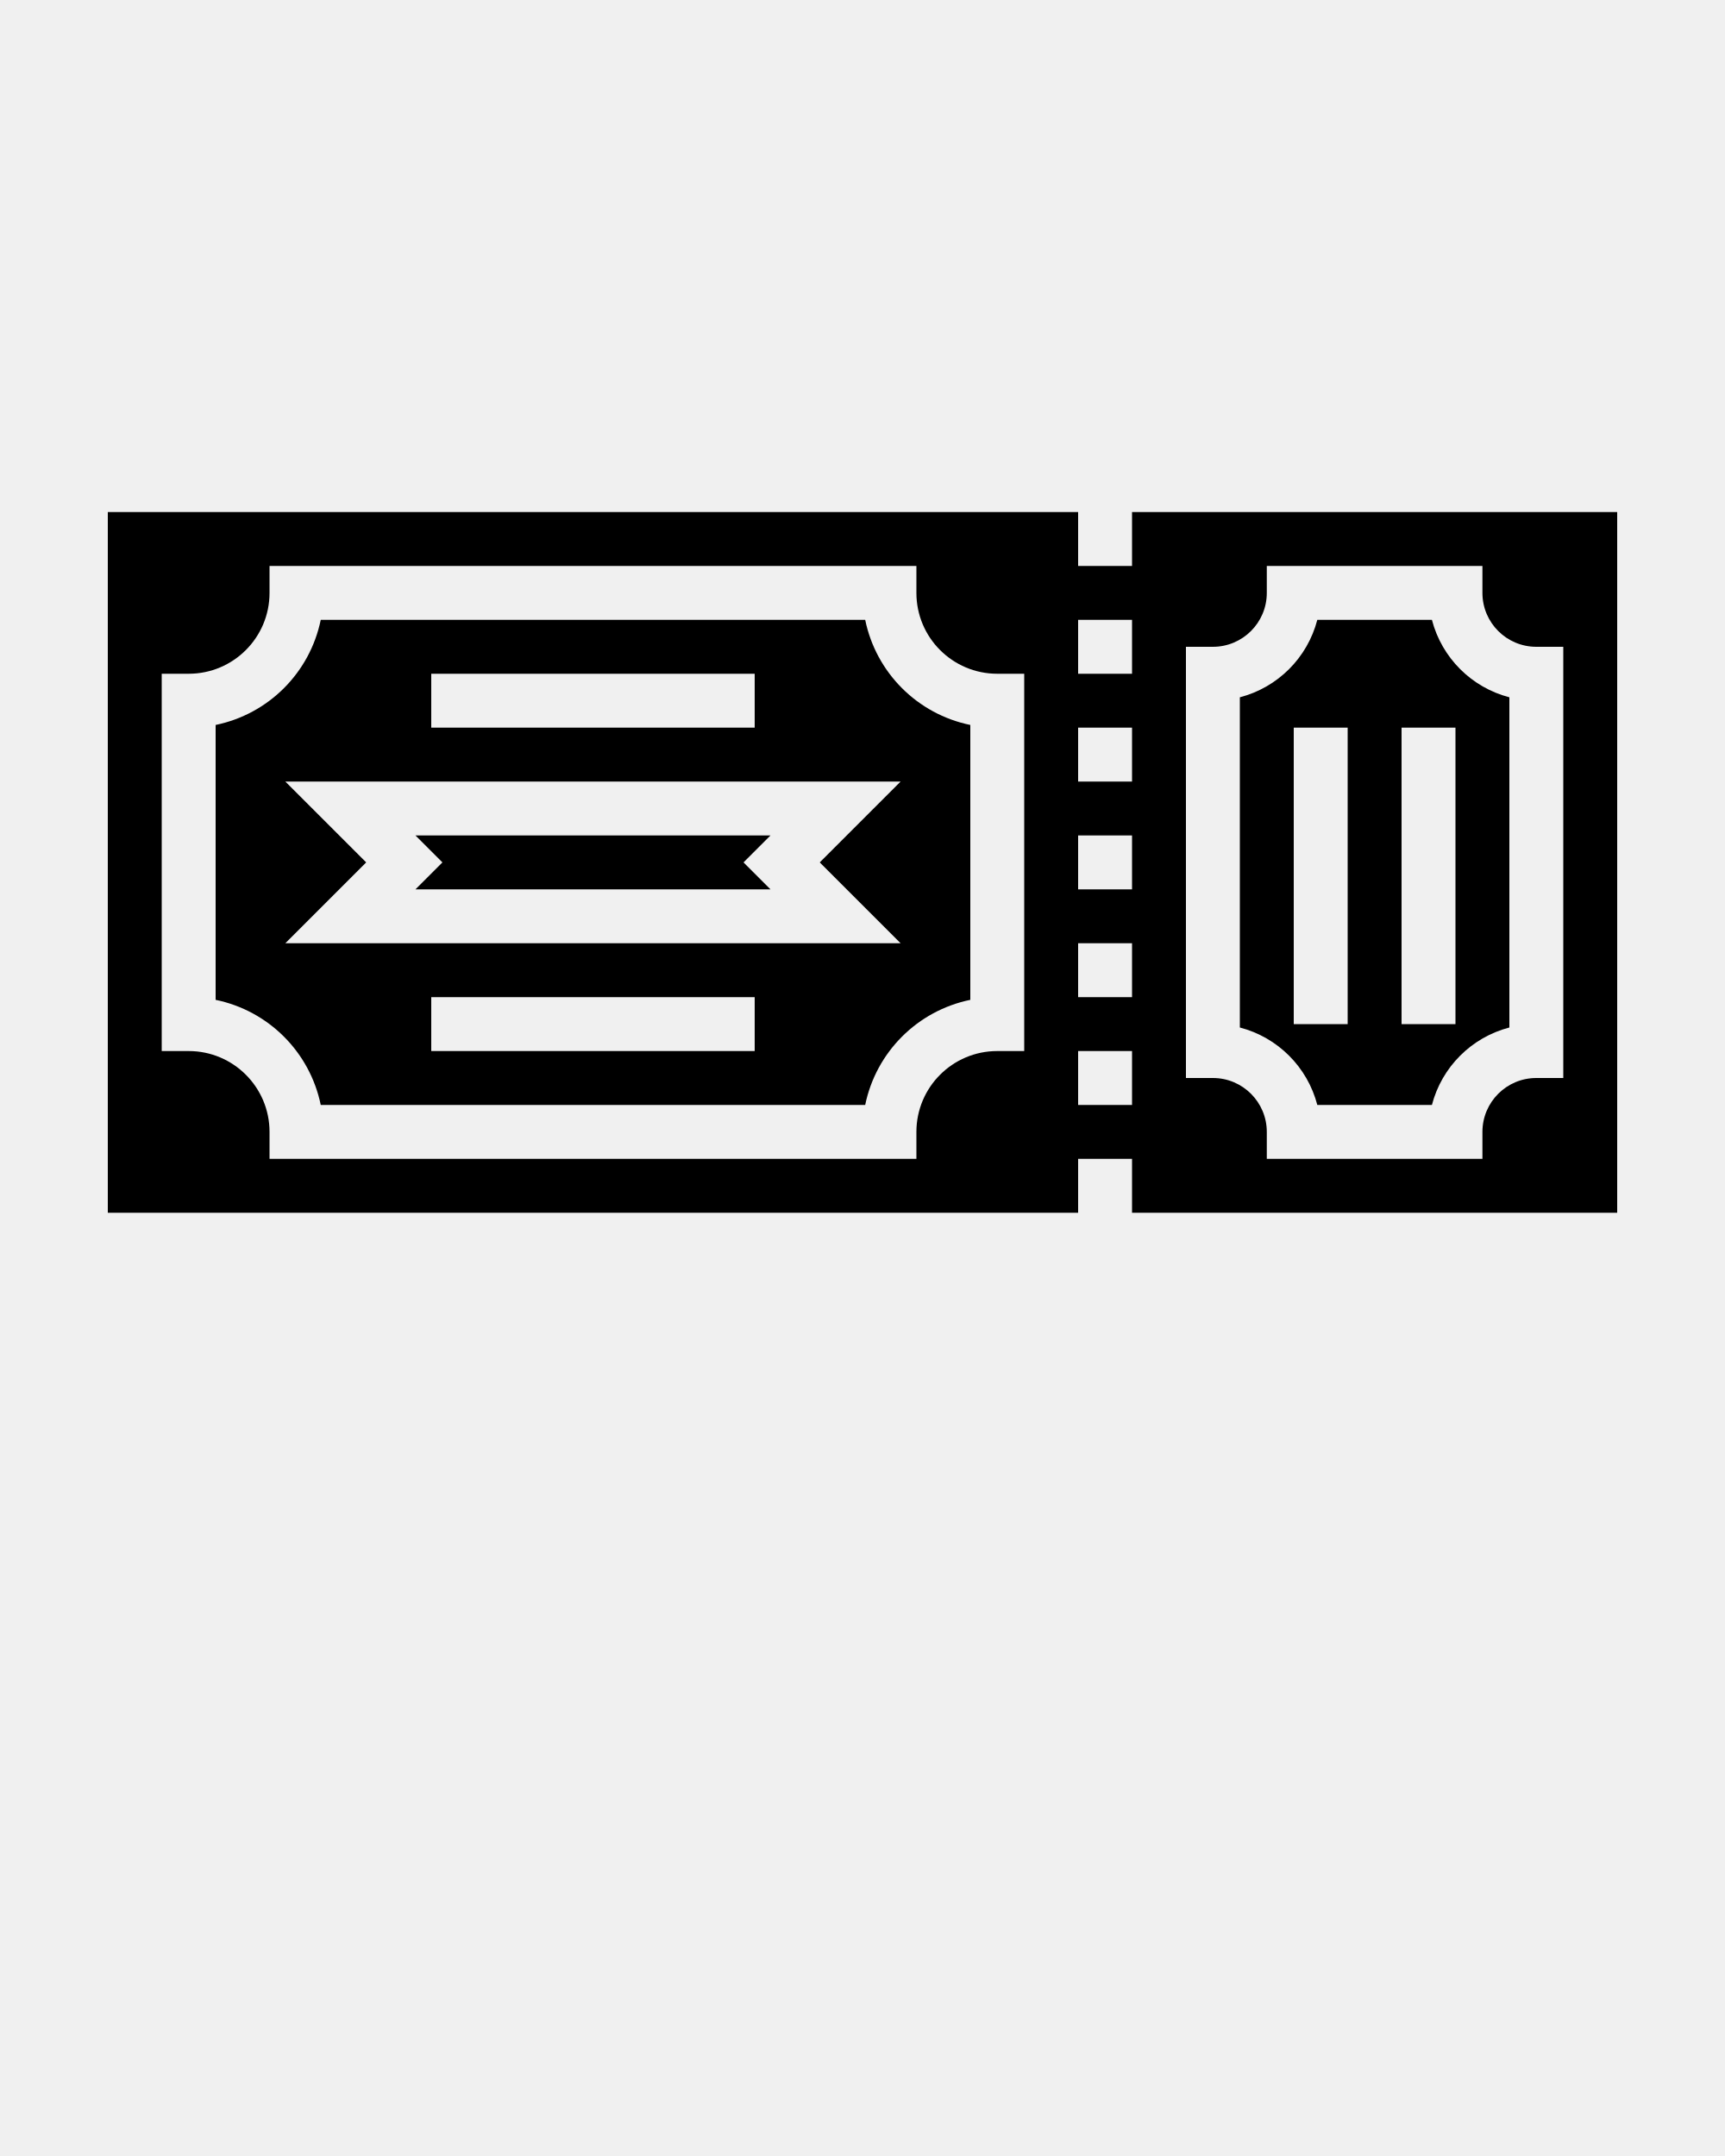
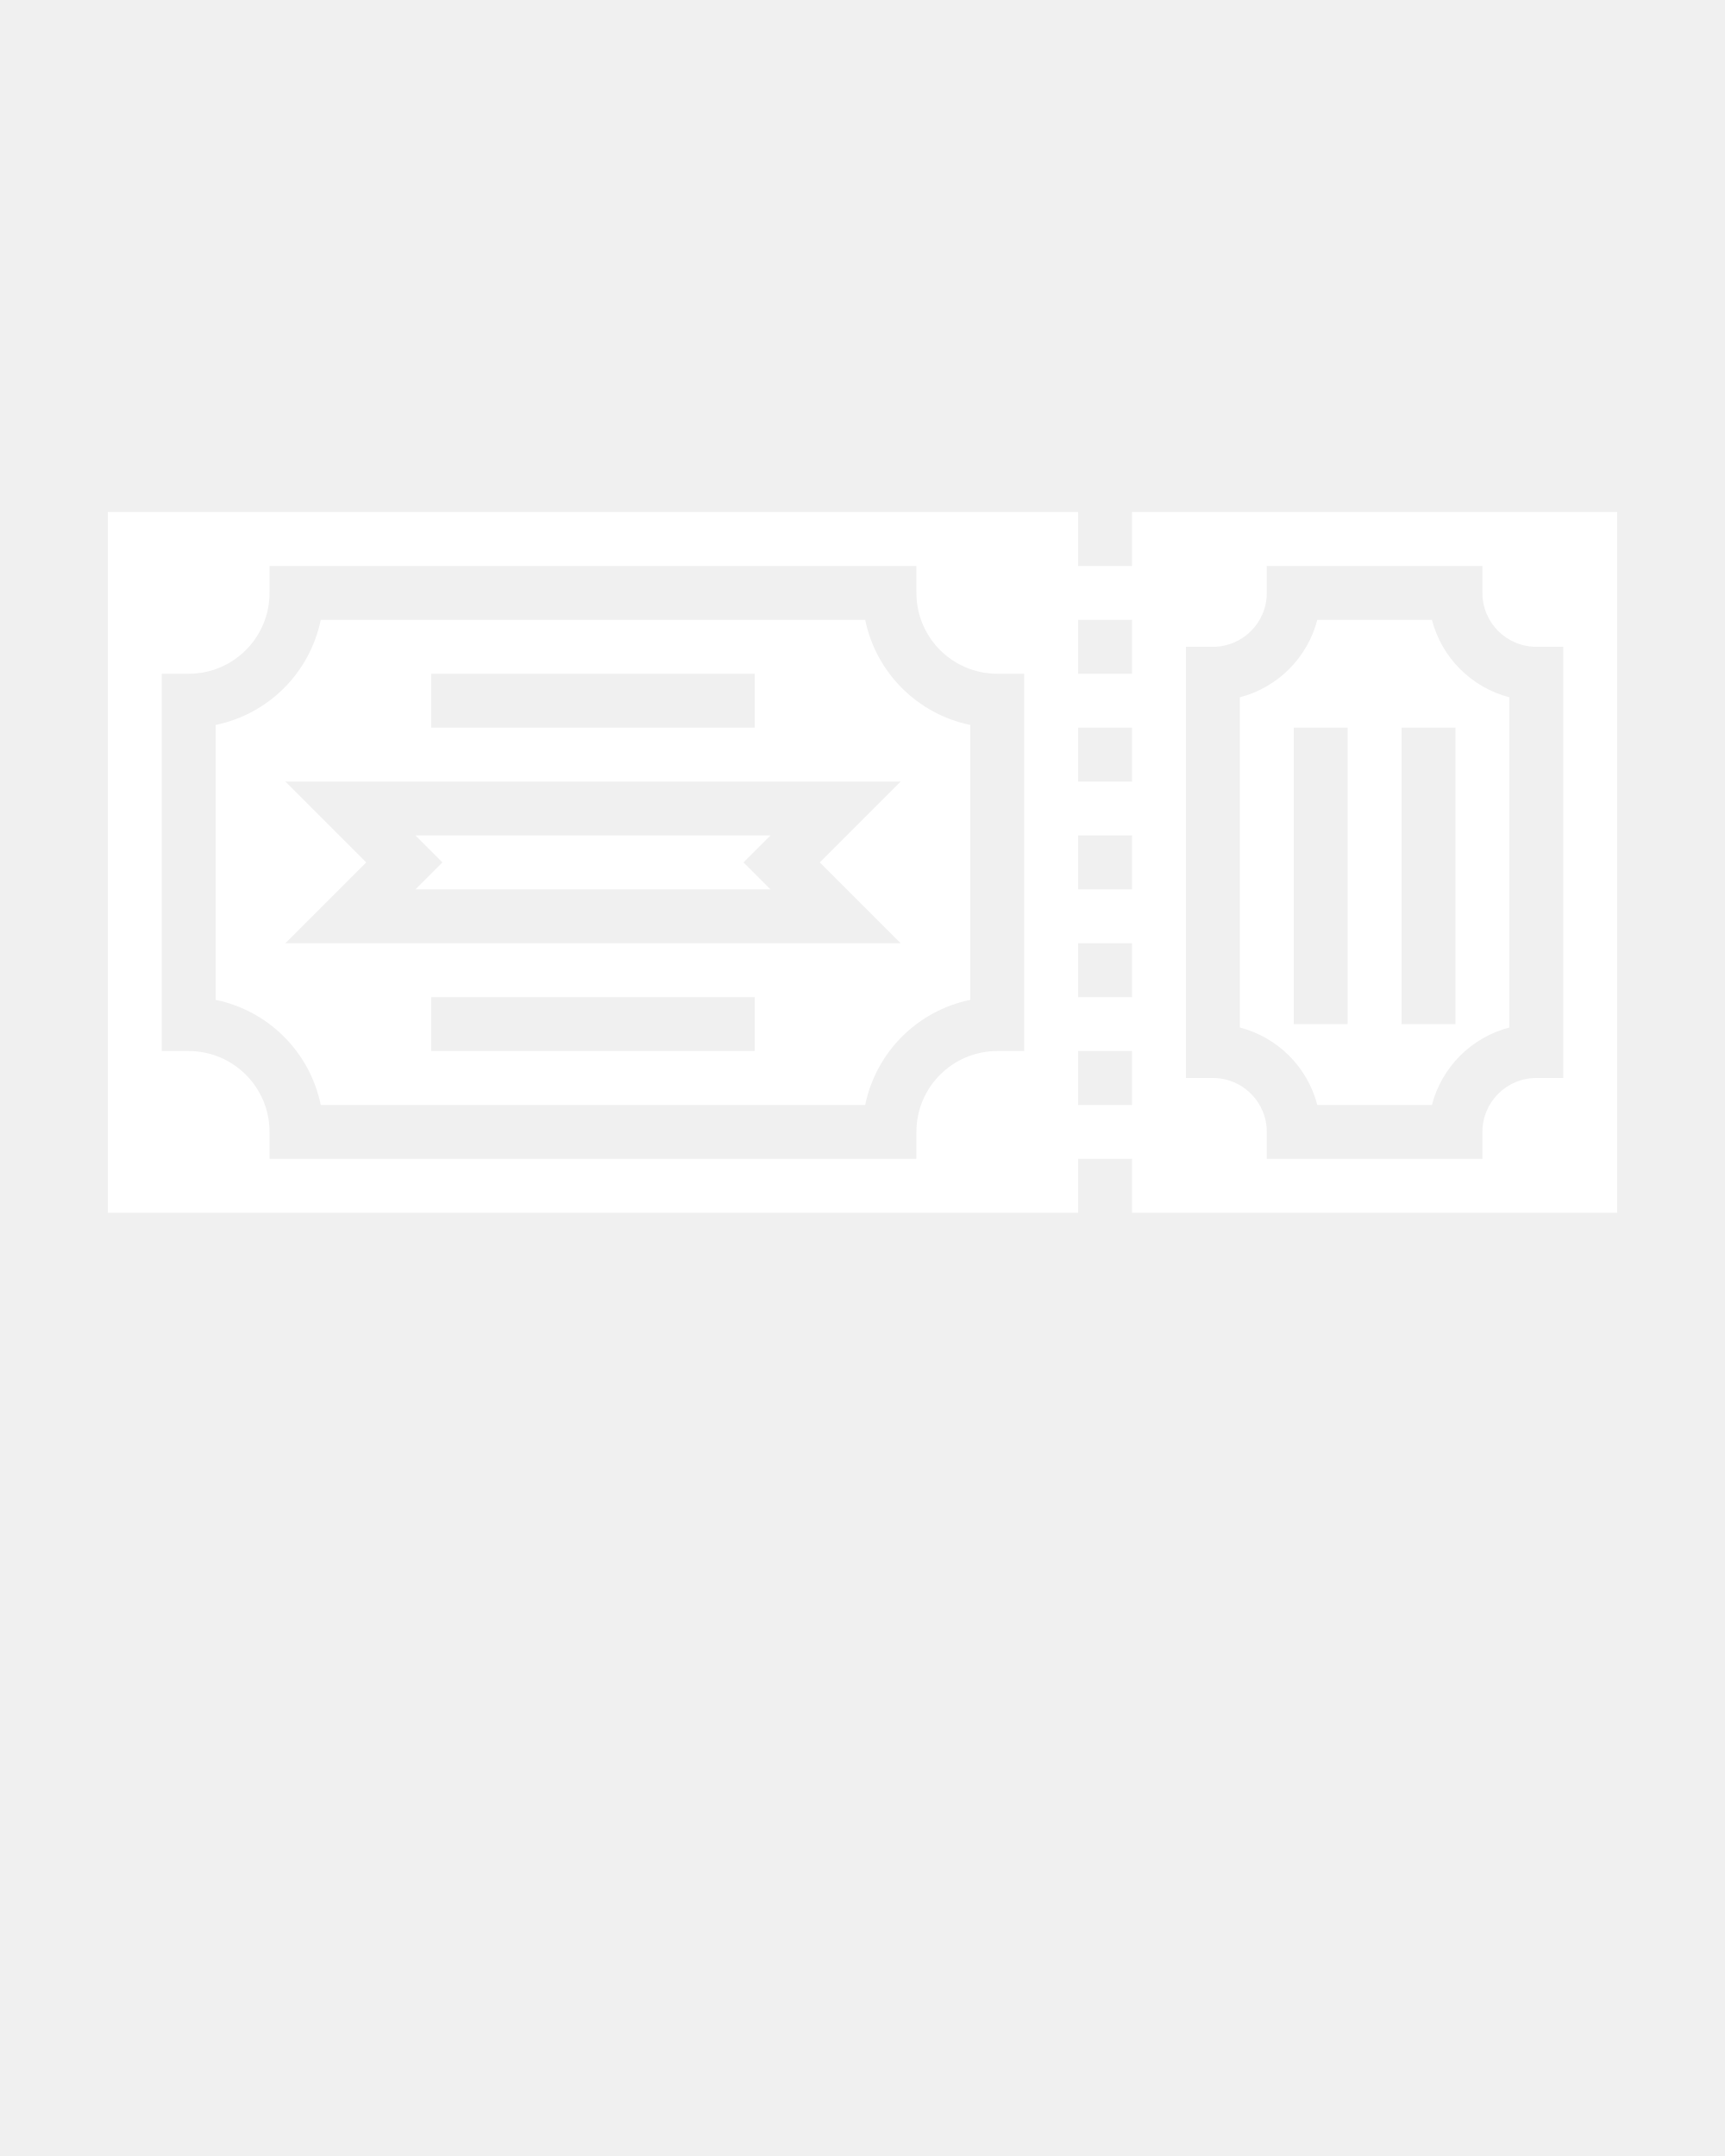
<svg xmlns="http://www.w3.org/2000/svg" viewBox="0 0 64 80" x="0px" y="0px">
  <g>
-     <path d="M53.126,23H48.874A4.016,4.016,0,0,1,46,25.874V38.126A4.016,4.016,0,0,1,48.874,41h4.252A4.016,4.016,0,0,1,56,38.126V25.874A4.016,4.016,0,0,1,53.126,23ZM50,38H48V27h2Zm4,0H52V27h2Z" />
-     <polygon points="15.414 31 16.414 32 15.414 33 28.586 33 27.586 32 28.586 31 15.414 31" />
-     <path d="M32.1,23H11.9A5.013,5.013,0,0,1,8,26.9V37.1A5.013,5.013,0,0,1,11.9,41H32.1A5.013,5.013,0,0,1,36,37.1V26.9A5.013,5.013,0,0,1,32.1,23ZM16,25H28v2H16ZM28,39H16V37H28Zm5.414-4H10.586l3-3-3-3H33.414l-3,3Z" />
-     <path d="M42,19v2H40V19H4V45H40V43h2v2H60V19ZM38,39H37a3,3,0,0,0-3,3v1H10V42a3,3,0,0,0-3-3H6V25H7a3,3,0,0,0,3-3V21H34v1a3,3,0,0,0,3,3h1Zm4,2H40V39h2Zm0-4H40V35h2Zm0-4H40V31h2Zm0-4H40V27h2Zm0-4H40V23h2ZM58,40H57a2,2,0,0,0-2,2v1H47V42a2,2,0,0,0-2-2H44V24h1a2,2,0,0,0,2-2V21h8v1a2,2,0,0,0,2,2h1Z" />
+     <path fill="white" d="M53.126,23H48.874A4.016,4.016,0,0,1,46,25.874V38.126A4.016,4.016,0,0,1,48.874,41h4.252A4.016,4.016,0,0,1,56,38.126V25.874A4.016,4.016,0,0,1,53.126,23ZM50,38H48V27h2Zm4,0H52V27h2Z" />
+     <polygon fill="white" points="15.414 31 16.414 32 15.414 33 28.586 33 27.586 32 28.586 31 15.414 31" />
+     <path fill="white" d="M32.1,23H11.9A5.013,5.013,0,0,1,8,26.9V37.1A5.013,5.013,0,0,1,11.9,41H32.1A5.013,5.013,0,0,1,36,37.1V26.9A5.013,5.013,0,0,1,32.1,23ZM16,25H28v2H16ZM28,39H16V37H28Zm5.414-4H10.586l3-3-3-3H33.414l-3,3Z" />
+     <path fill="white" d="M42,19v2H40V19H4V45H40V43h2v2H60V19ZM38,39H37a3,3,0,0,0-3,3v1H10V42a3,3,0,0,0-3-3H6V25H7a3,3,0,0,0,3-3V21H34v1a3,3,0,0,0,3,3h1Zm4,2H40V39h2Zm0-4H40V35h2Zm0-4H40V31h2Zm0-4H40V27h2Zm0-4H40V23h2ZM58,40H57a2,2,0,0,0-2,2v1H47V42a2,2,0,0,0-2-2H44V24h1a2,2,0,0,0,2-2V21h8v1a2,2,0,0,0,2,2h1Z" />
  </g>
</svg>
